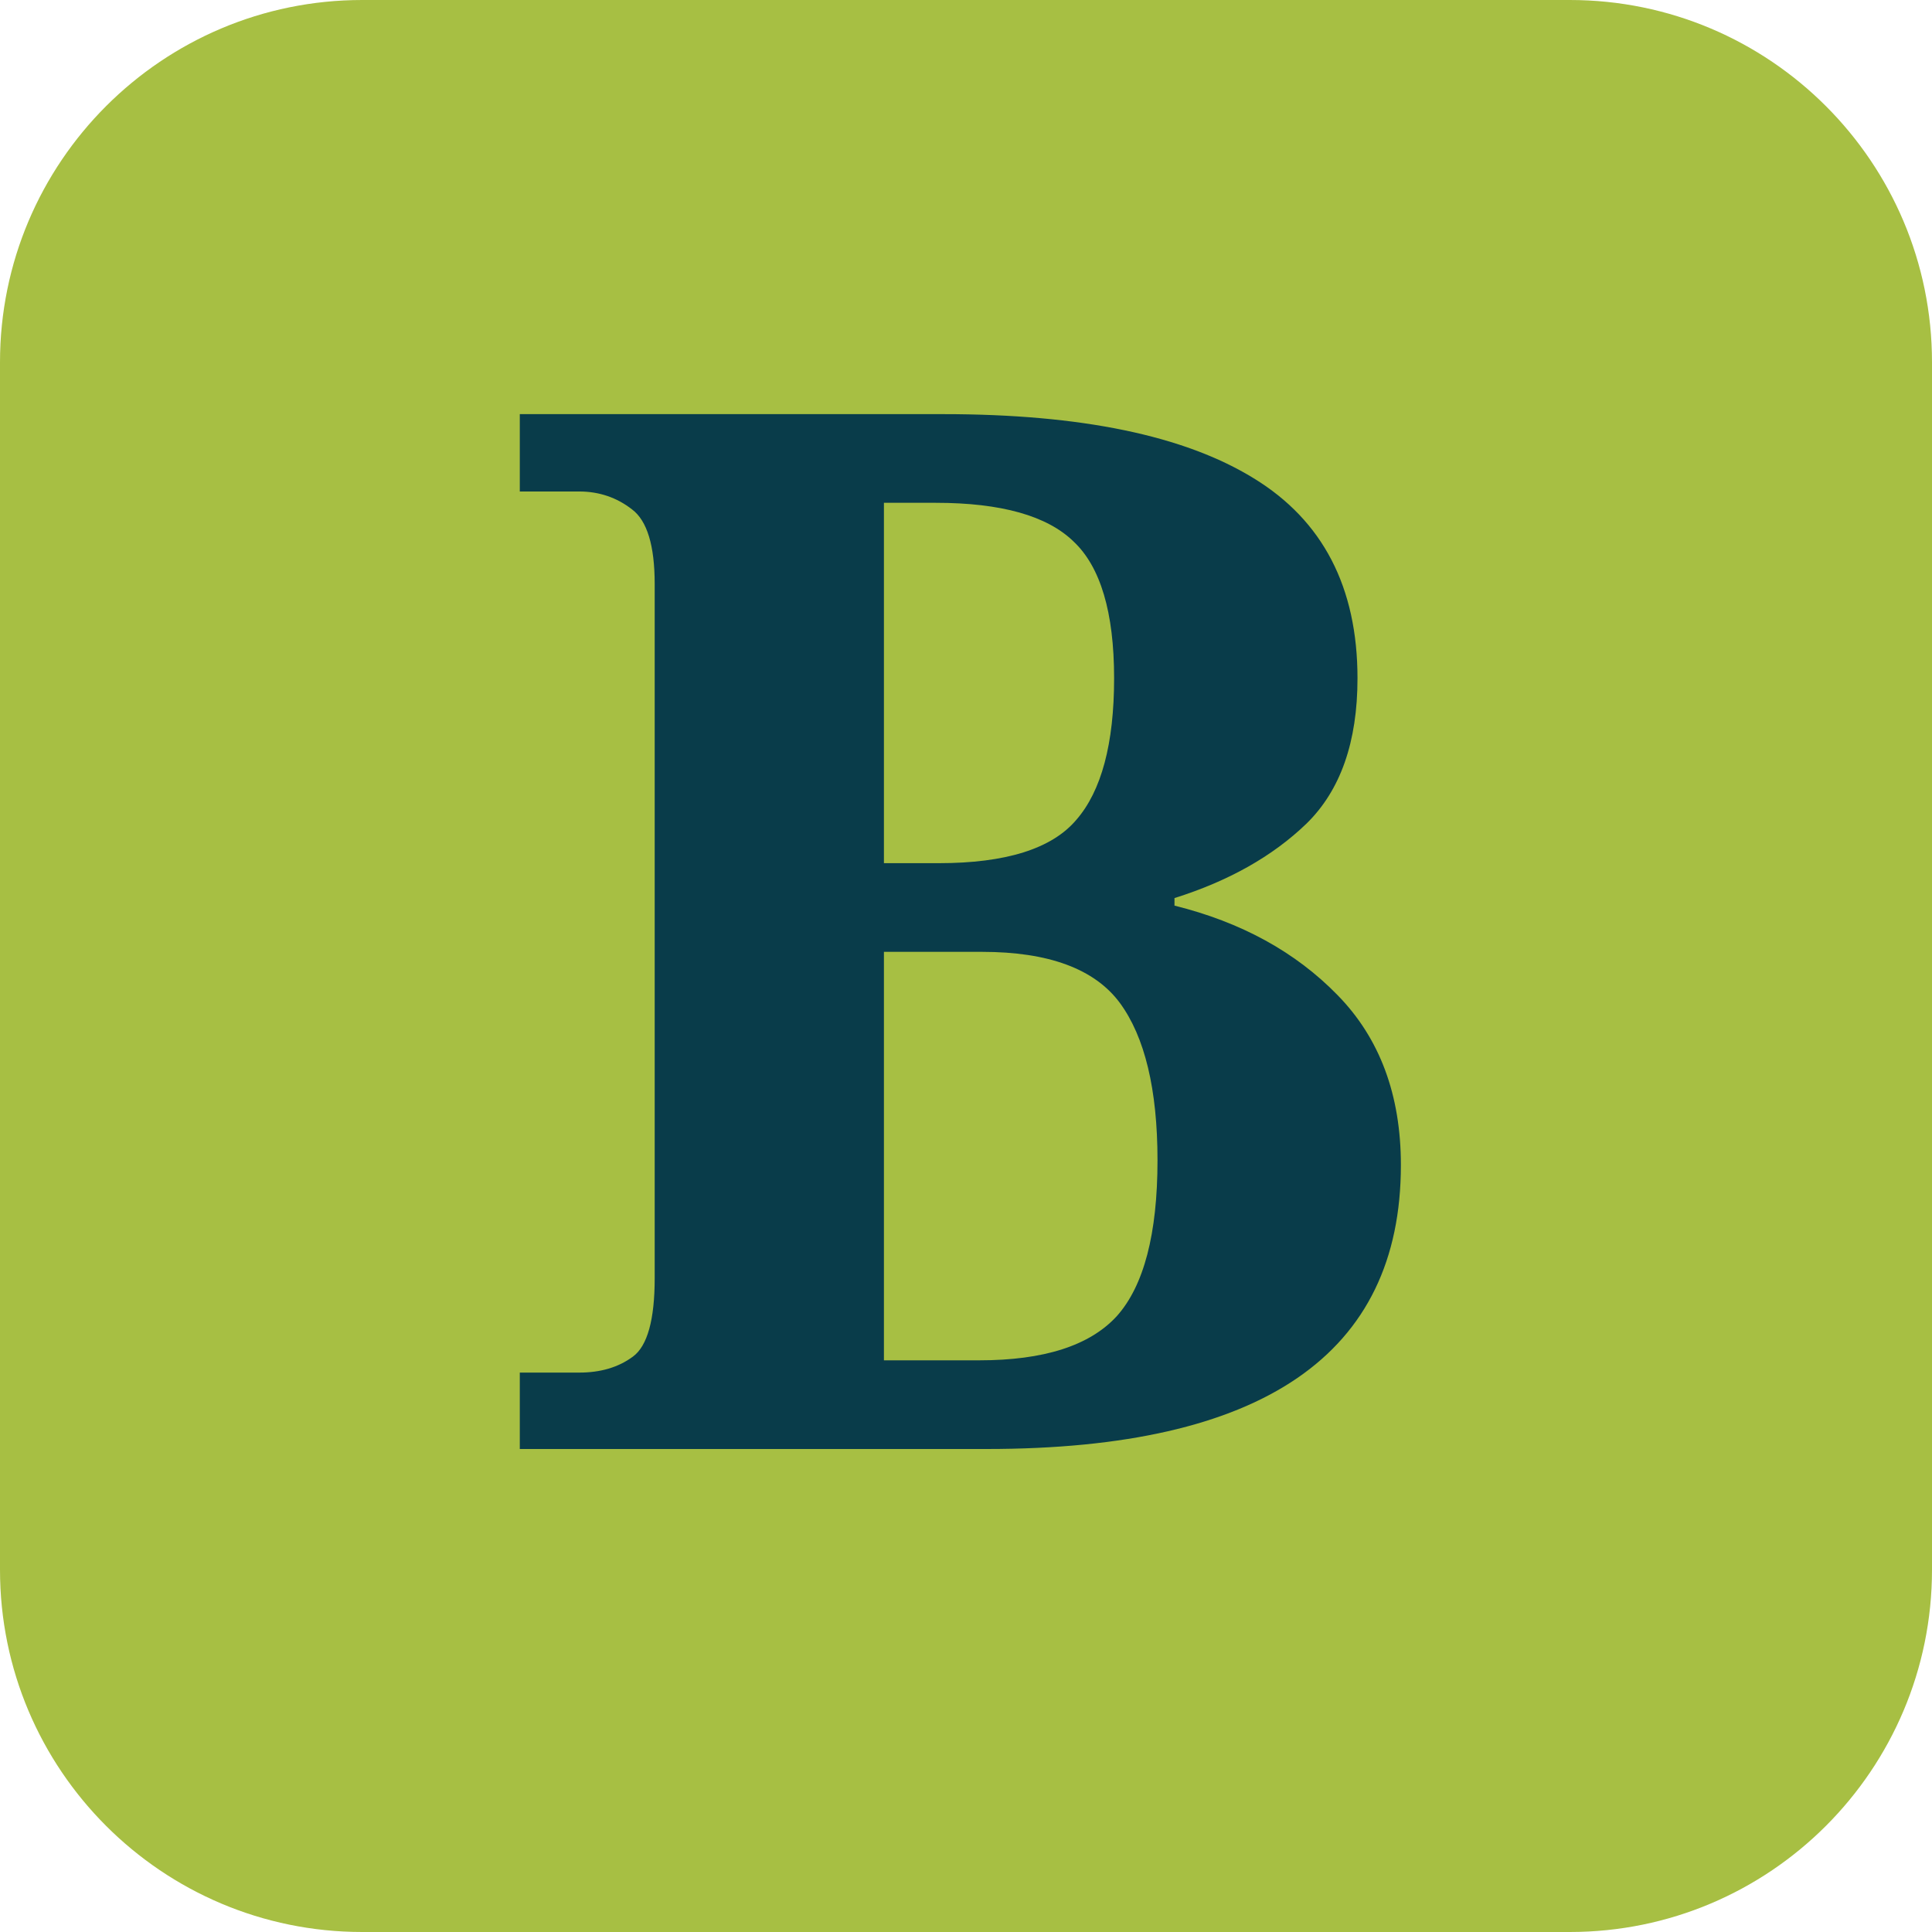
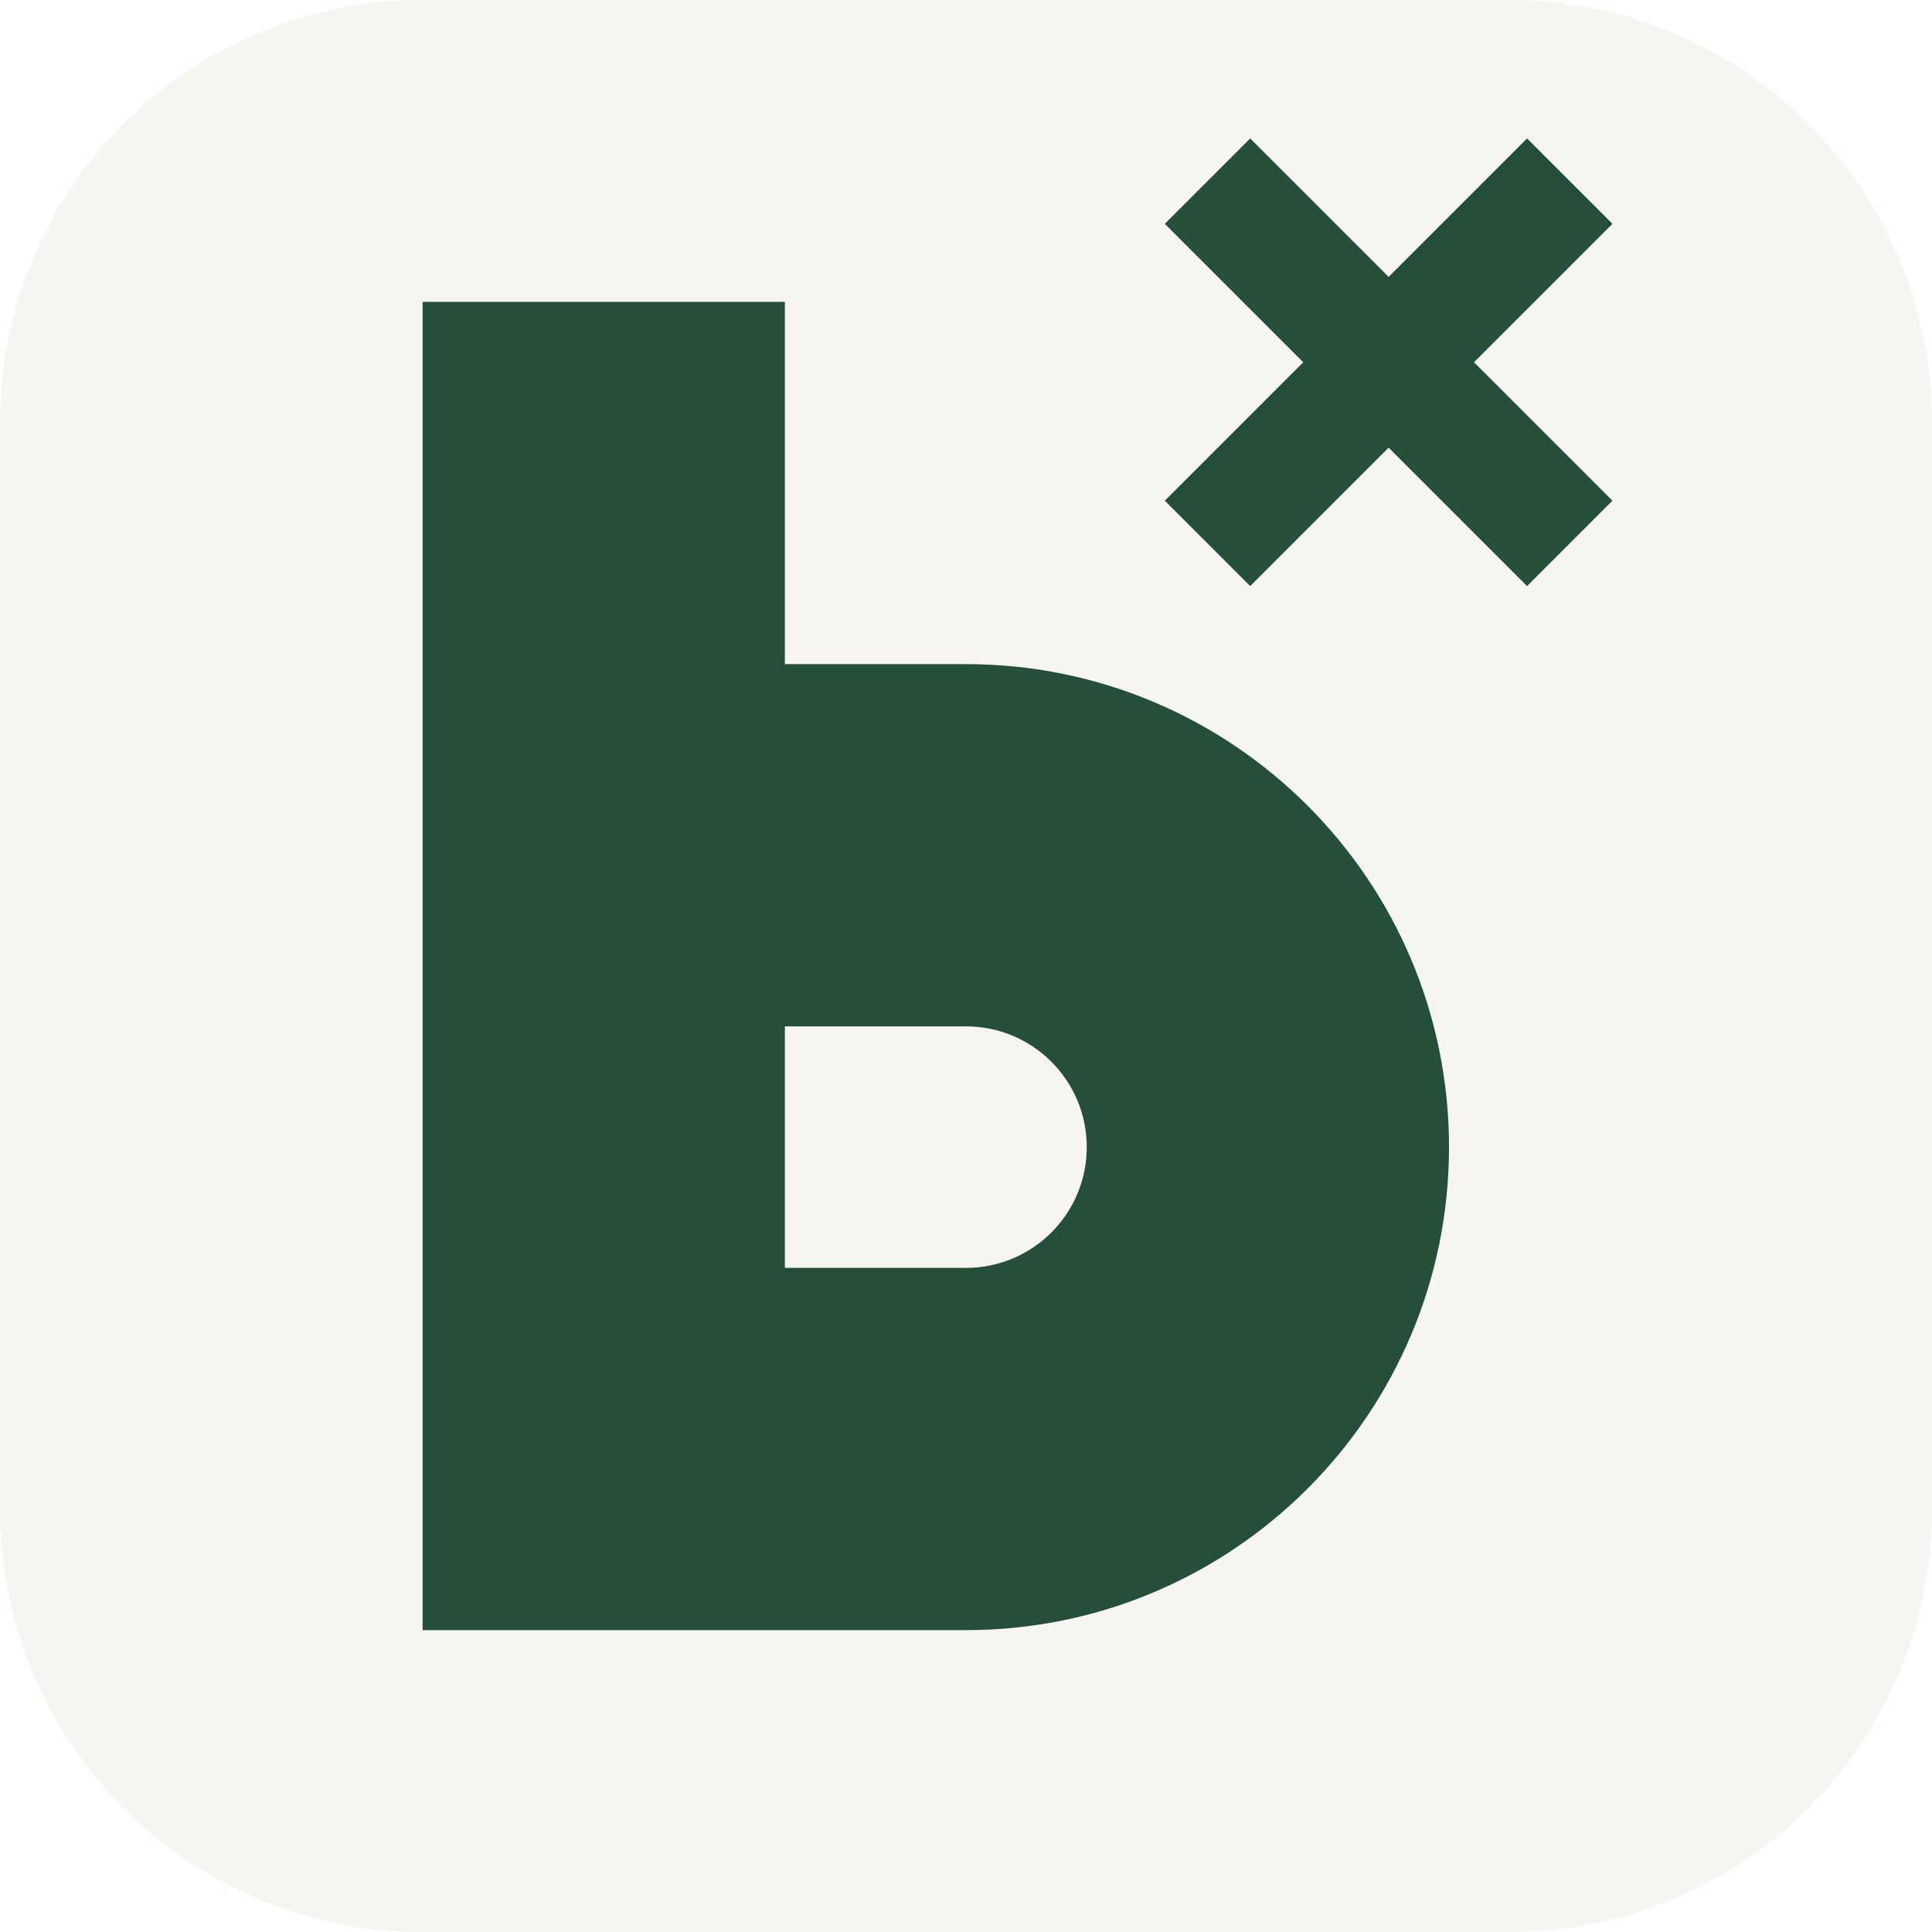
<svg xmlns="http://www.w3.org/2000/svg" viewBox="0 0 32 32">
-   <rect width="32" height="32" rx="6" fill="#a7bf43" />
-   <text x="16" y="24" text-anchor="middle" font-family="Georgia,serif" font-size="24" font-weight="bold" fill="#093c4a">B</text>
+   <rect width="32" height="32" rx="7" fill="#f6f5ef" />
+   <path d="M7 5v22h9a8 8 0 1 0 0-16h-3V5H7Z" fill="#254f39" />
+   <path d="M13 17h3a2 2 0 1 1 0 4h-3v-4Z" fill="#f6f5ef" />
+   <path d="m20 3 6 6m0-6-6 6" stroke="#254f39" stroke-width="2" />
</svg>
